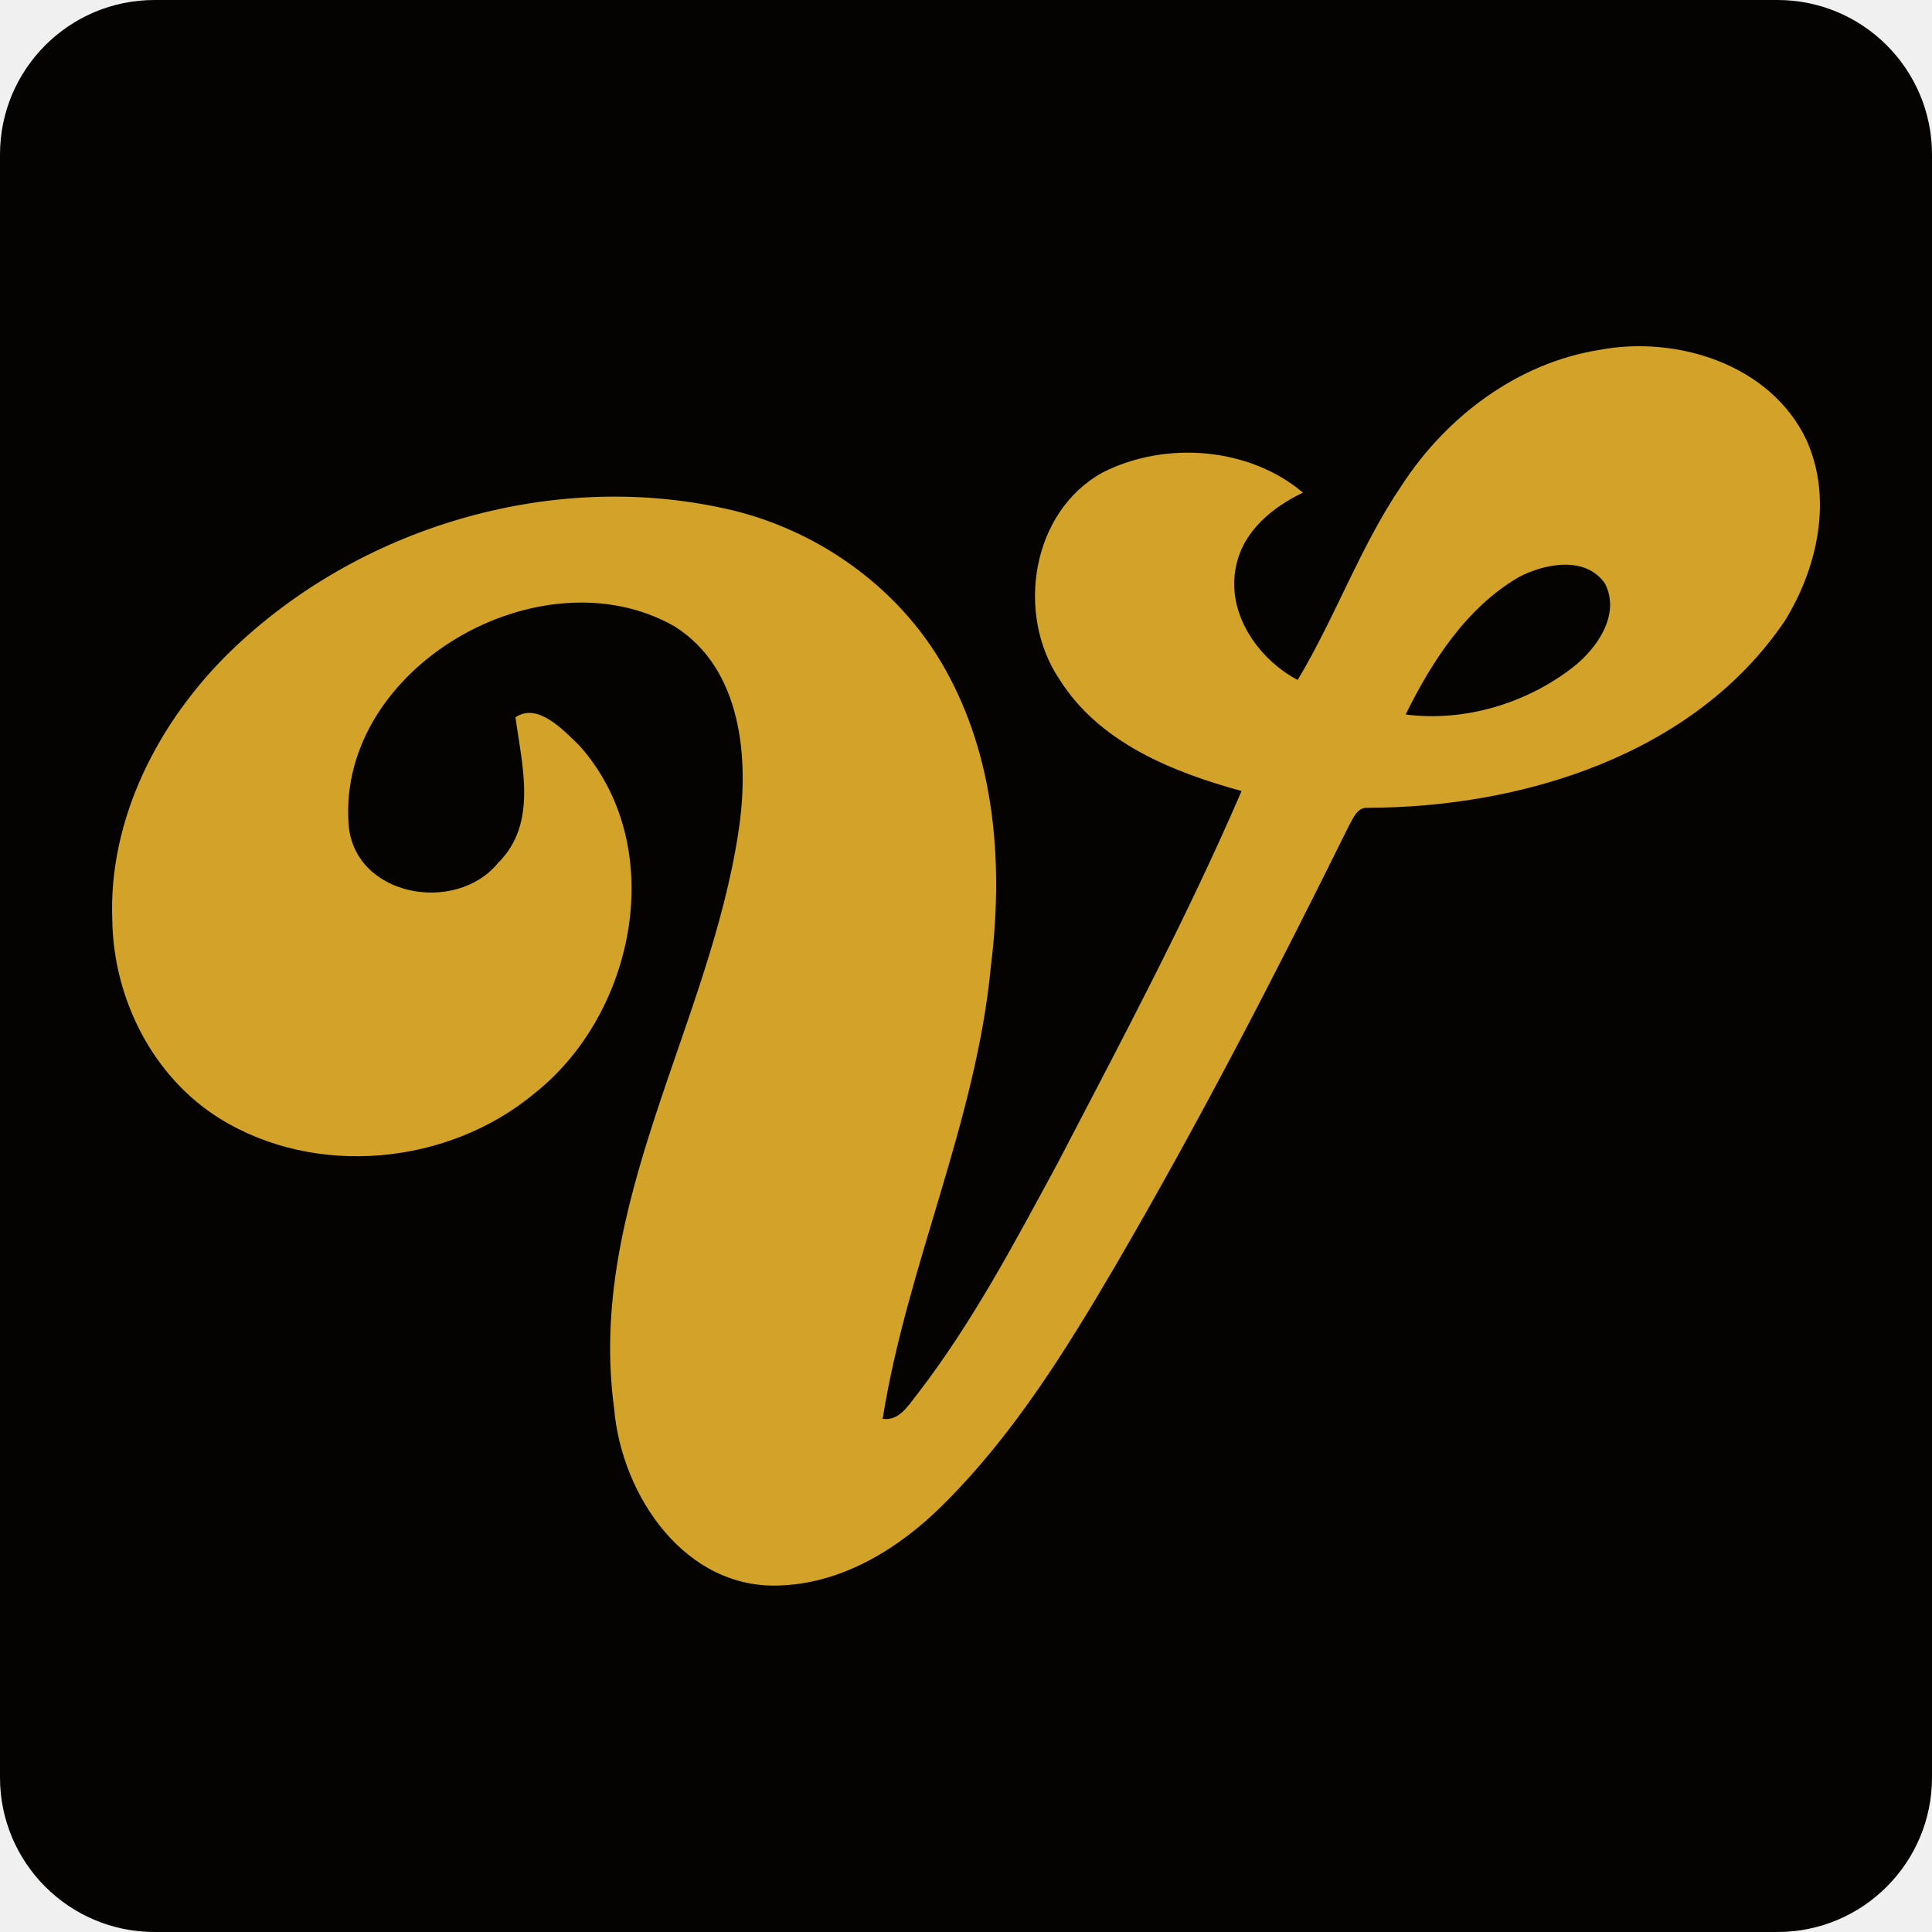
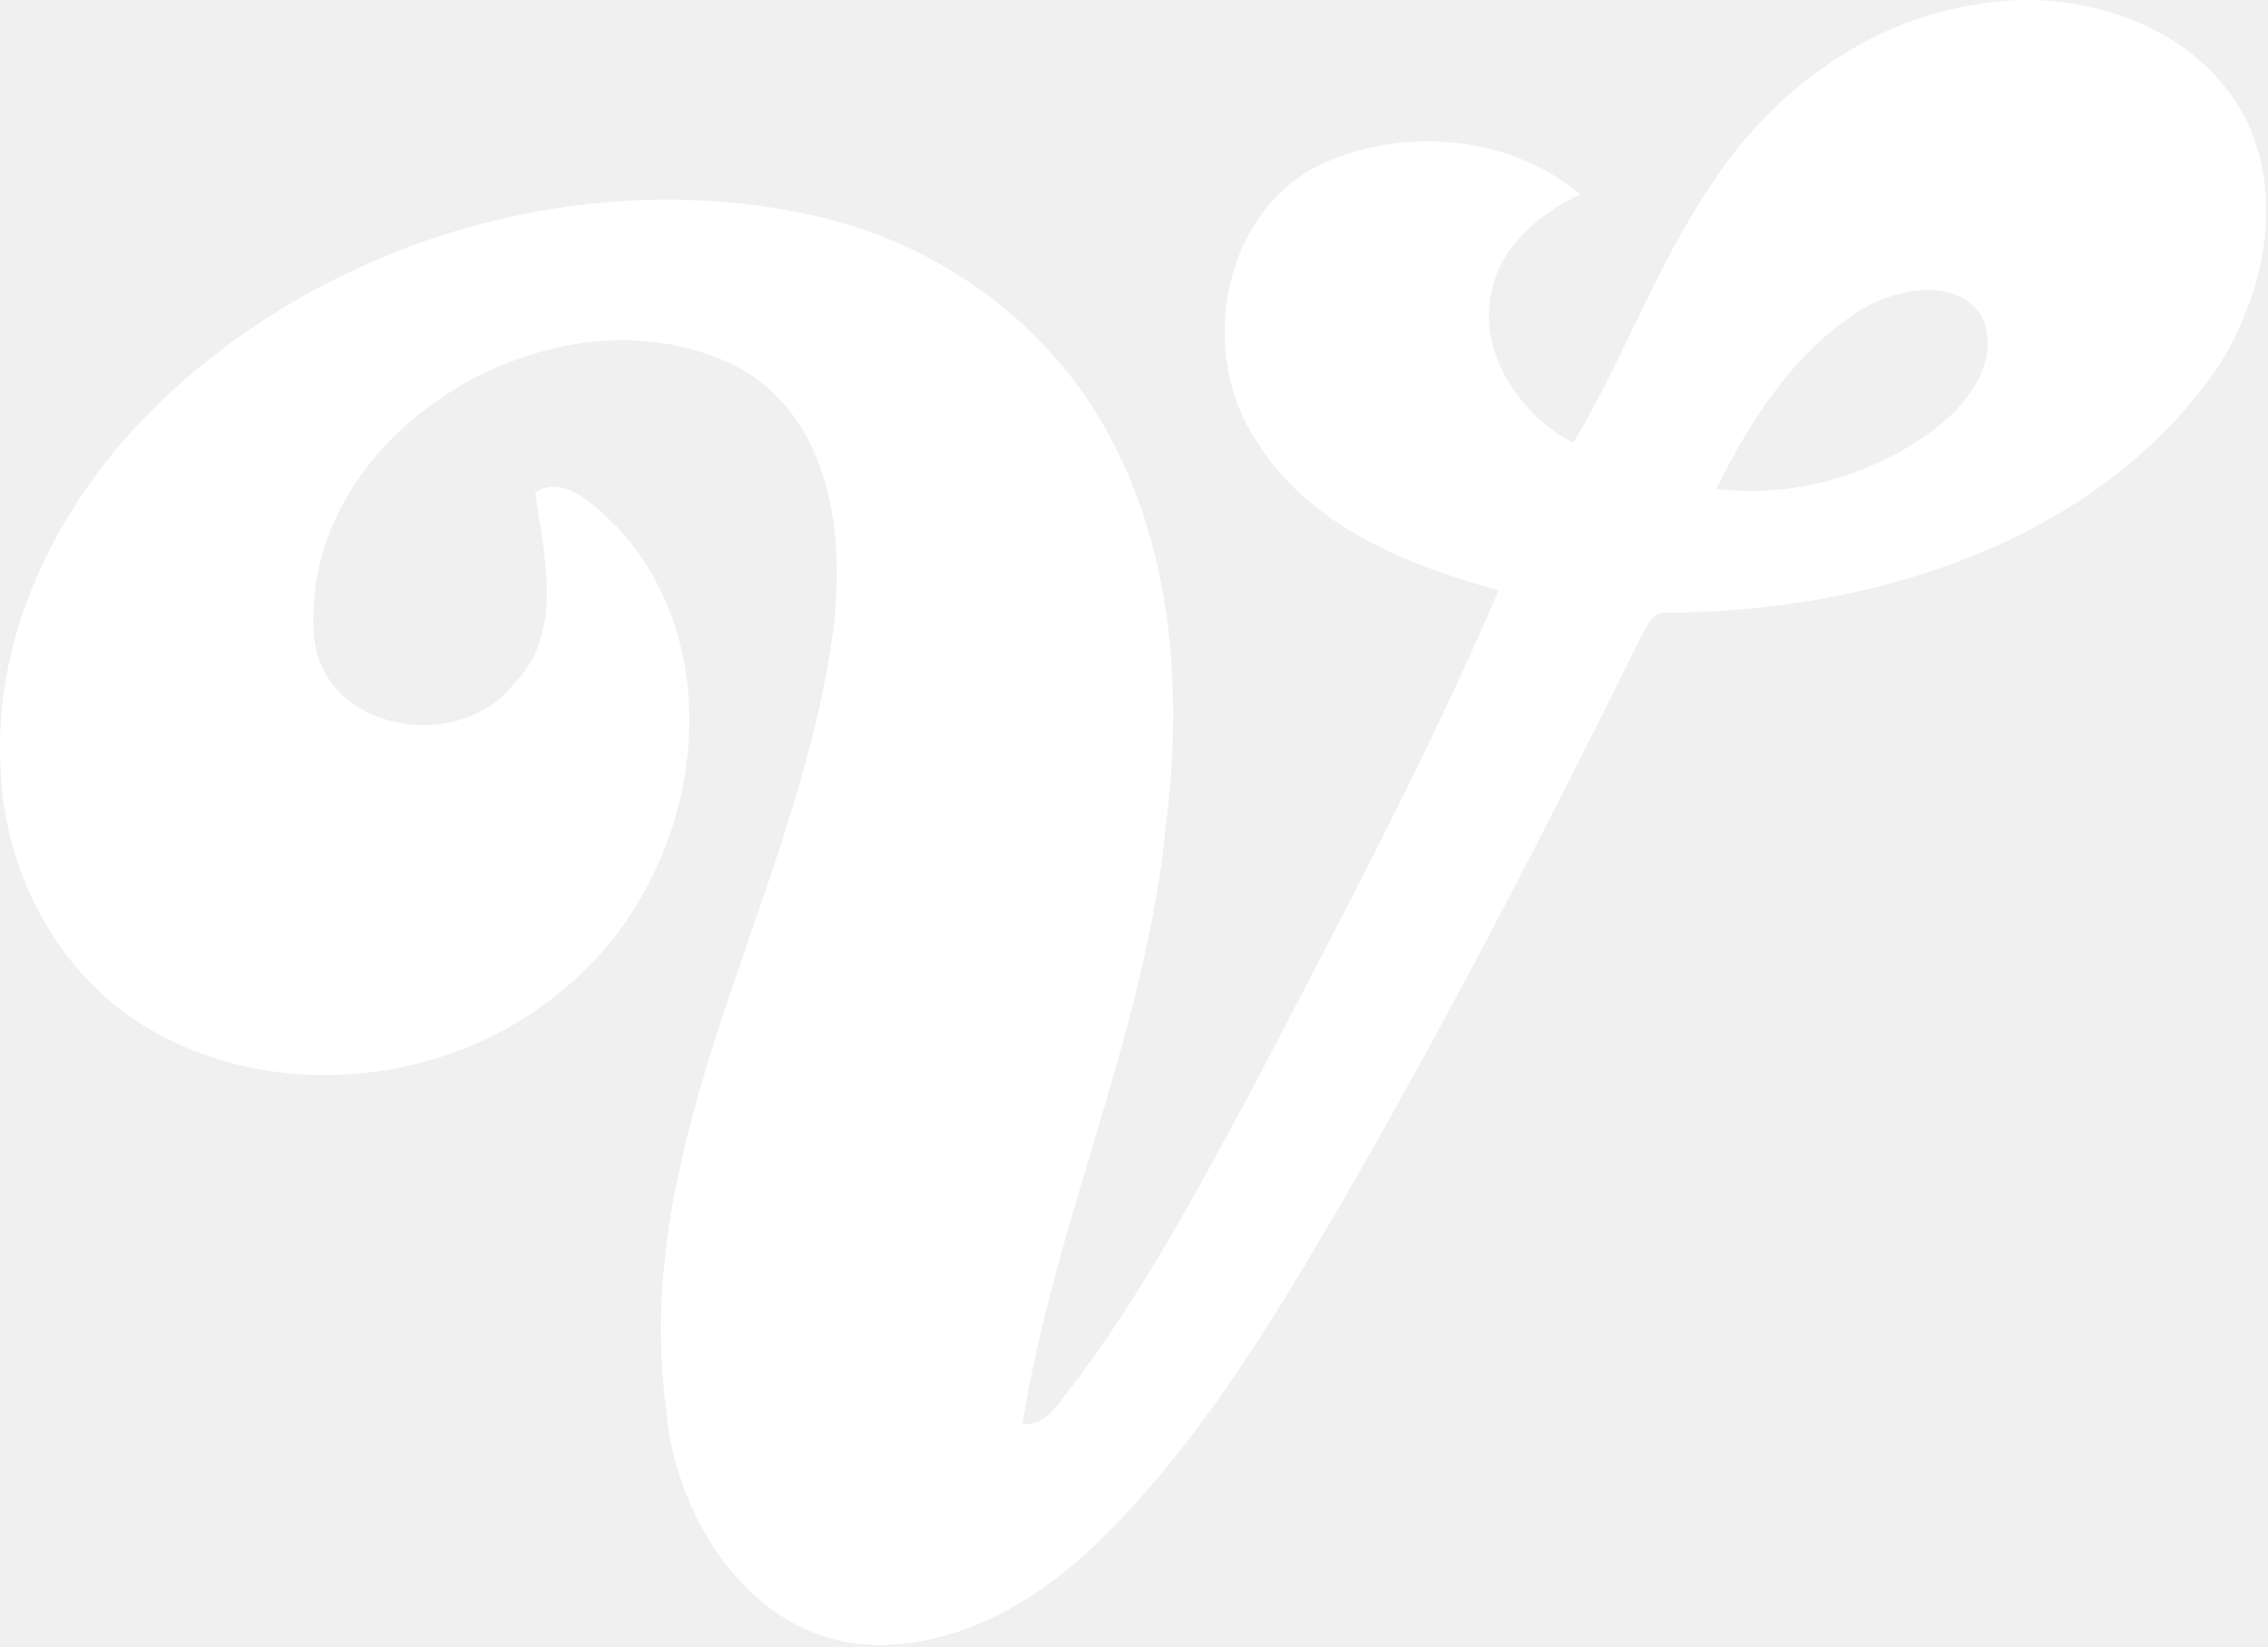
- <svg xmlns="http://www.w3.org/2000/svg" width="2500" height="2500" viewBox="0 0 2500 2500" fill="none">
-   <rect width="2500" height="2500" rx="200" fill="#040302" />
-   <path d="M2069.42 452.793C2169.98 433.674 2291.11 471.629 2337.36 568.951C2371.82 644.897 2352.1 734.07 2309.99 802.714C2192.91 976.723 1969.48 1045.23 1768.49 1045.26C1755.93 1045.3 1751.1 1058.81 1745.81 1067.91C1650.71 1260.43 1552.05 1451.34 1443.9 1636.88C1379.2 1747.4 1310.77 1857.81 1219.13 1948.32C1163.82 2003.1 1092.14 2047.65 1012.63 2051.43C887.336 2059.05 804.195 1935.52 794.671 1822.53C759.008 1559.35 918.166 1327.42 955.804 1074.64C969.843 981.873 960.037 864.727 872.345 810.228C699.888 712.588 437.412 863.139 450.992 1065.4C456.954 1160.04 589.621 1184.03 644.684 1116.41C696.008 1065.72 675.478 990.374 667.013 928.22C695.796 908.396 729.201 944.976 749.59 964.624C865.819 1094.54 822.925 1310.52 692.198 1414.37C580.626 1507.67 408.91 1524.57 284.356 1447.39C197.758 1393.56 147.174 1292.75 145.34 1192C139.696 1060.08 204.883 933.935 297.619 843.421C462.95 682.852 710.682 608.282 936.615 657.737C1059.51 684.051 1170.84 764.583 1228.93 876.755C1288.86 990.374 1297.86 1123.78 1282.3 1249.39C1263.43 1451.16 1173.69 1637.38 1142.16 1835.97C1163.89 1839.11 1175.63 1818.02 1187.31 1803.59C1258.49 1711.14 1313.1 1607.64 1368.48 1505.34C1451.2 1346.54 1535.75 1187.95 1606.58 1023.57C1517.3 999.087 1422.55 961.131 1371.09 879.33C1313.94 794.848 1334.51 661.97 1427.03 611.28C1507.85 570.327 1616.14 578.369 1686.02 637.454C1646.93 656.149 1609.33 686.662 1599.84 731.072C1585.7 791.814 1626.97 852.204 1679.14 879.859C1728.24 798.305 1760.09 706.944 1813.92 627.894C1871.7 539.074 1963.38 469.76 2069.42 452.793ZM1964.97 746.981C1897.31 786.629 1852.9 855.802 1818.86 924.552C1894.74 934.393 1975.27 910.336 2035.48 863.351C2066.59 839.047 2097.07 795.483 2077.03 755.447C2052.1 718.691 1998.66 729.061 1964.97 746.981Z" fill="#D3A329" />
+ <svg xmlns="http://www.w3.org/2000/svg" width="1236" height="897" viewBox="0 0 1236 897" fill="none">
+   <path d="M1075.44 2.678C1131.64 -8.006 1199.33 13.205 1225.18 67.592C1244.43 110.034 1233.42 159.867 1209.88 198.228C1144.45 295.471 1019.59 333.753 907.269 333.772C900.251 333.792 897.551 341.342 894.594 346.428C841.448 454.02 786.312 560.705 725.873 664.394C689.72 726.153 651.477 787.854 600.264 838.437C569.354 869.051 529.298 893.948 484.866 896.057C414.846 900.315 368.383 831.281 363.061 768.141C343.132 621.065 432.075 491.454 453.109 350.193C460.954 298.349 455.474 232.883 406.468 202.427C310.093 147.862 163.411 231.996 171 345.028C174.332 397.918 248.471 411.322 279.243 373.533C307.925 345.206 296.452 303.1 291.721 268.366C307.806 257.287 326.474 277.729 337.868 288.709C402.822 361.311 378.851 482.012 305.796 540.046C243.444 592.186 147.483 601.628 77.878 558.497C29.483 528.415 1.215 472.077 0.19 415.777C-2.964 342.052 33.465 271.559 85.29 220.976C177.683 131.244 316.125 89.572 442.385 117.209C511.064 131.915 573.277 176.919 605.744 239.605C639.236 303.1 644.262 377.653 635.569 447.85C625.023 560.606 574.874 664.67 557.251 775.652C569.394 777.406 575.958 765.618 582.483 757.556C622.263 705.889 652.778 648.052 683.727 590.885C729.953 502.139 777.205 413.51 816.788 321.649C766.895 307.969 713.947 286.758 685.186 241.044C653.251 193.832 664.744 119.574 716.45 91.247C761.612 68.361 822.13 72.855 861.181 105.874C839.339 116.322 818.325 133.373 813.023 158.192C805.118 192.137 828.182 225.885 857.337 241.34C884.777 195.764 902.577 144.708 932.659 100.532C964.948 50.895 1016.18 12.16 1075.44 2.678ZM1017.07 167.082C979.26 189.239 954.441 227.896 935.419 266.316C977.821 271.815 1022.82 258.371 1056.47 232.114C1073.86 218.532 1090.89 194.187 1079.7 171.813C1065.76 151.272 1035.89 157.068 1017.07 167.082Z" fill="white" />
</svg>
